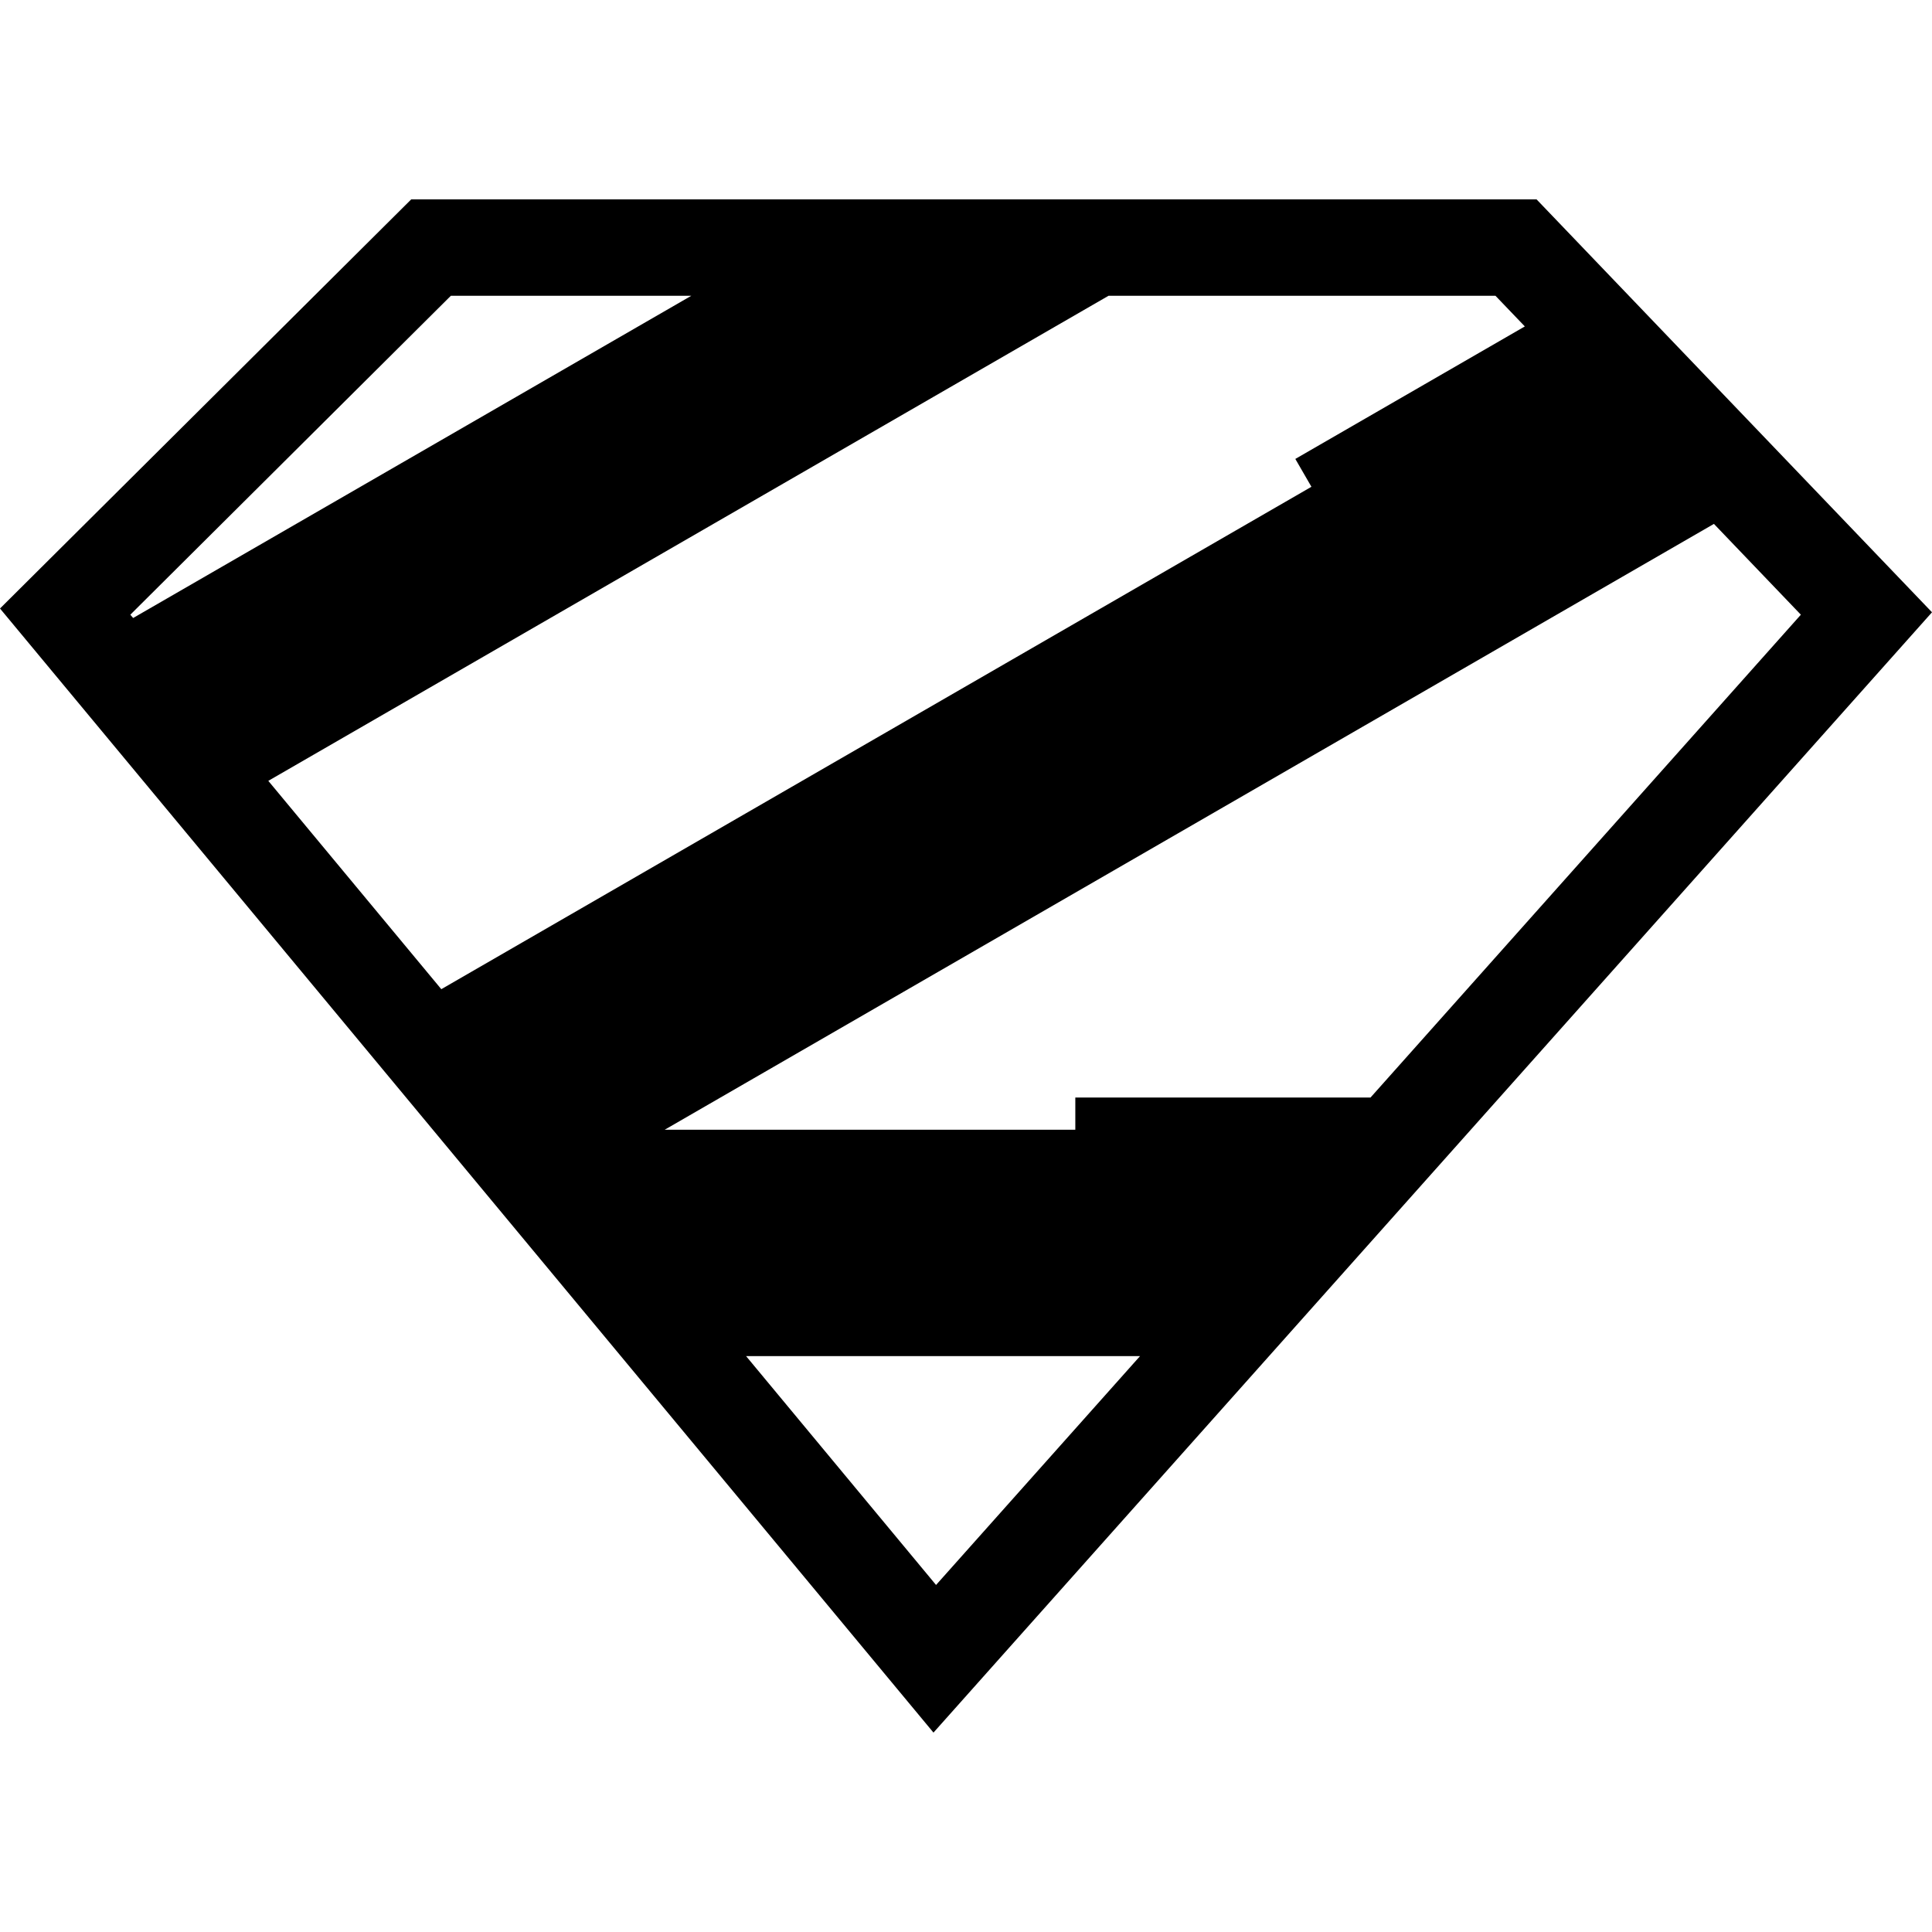
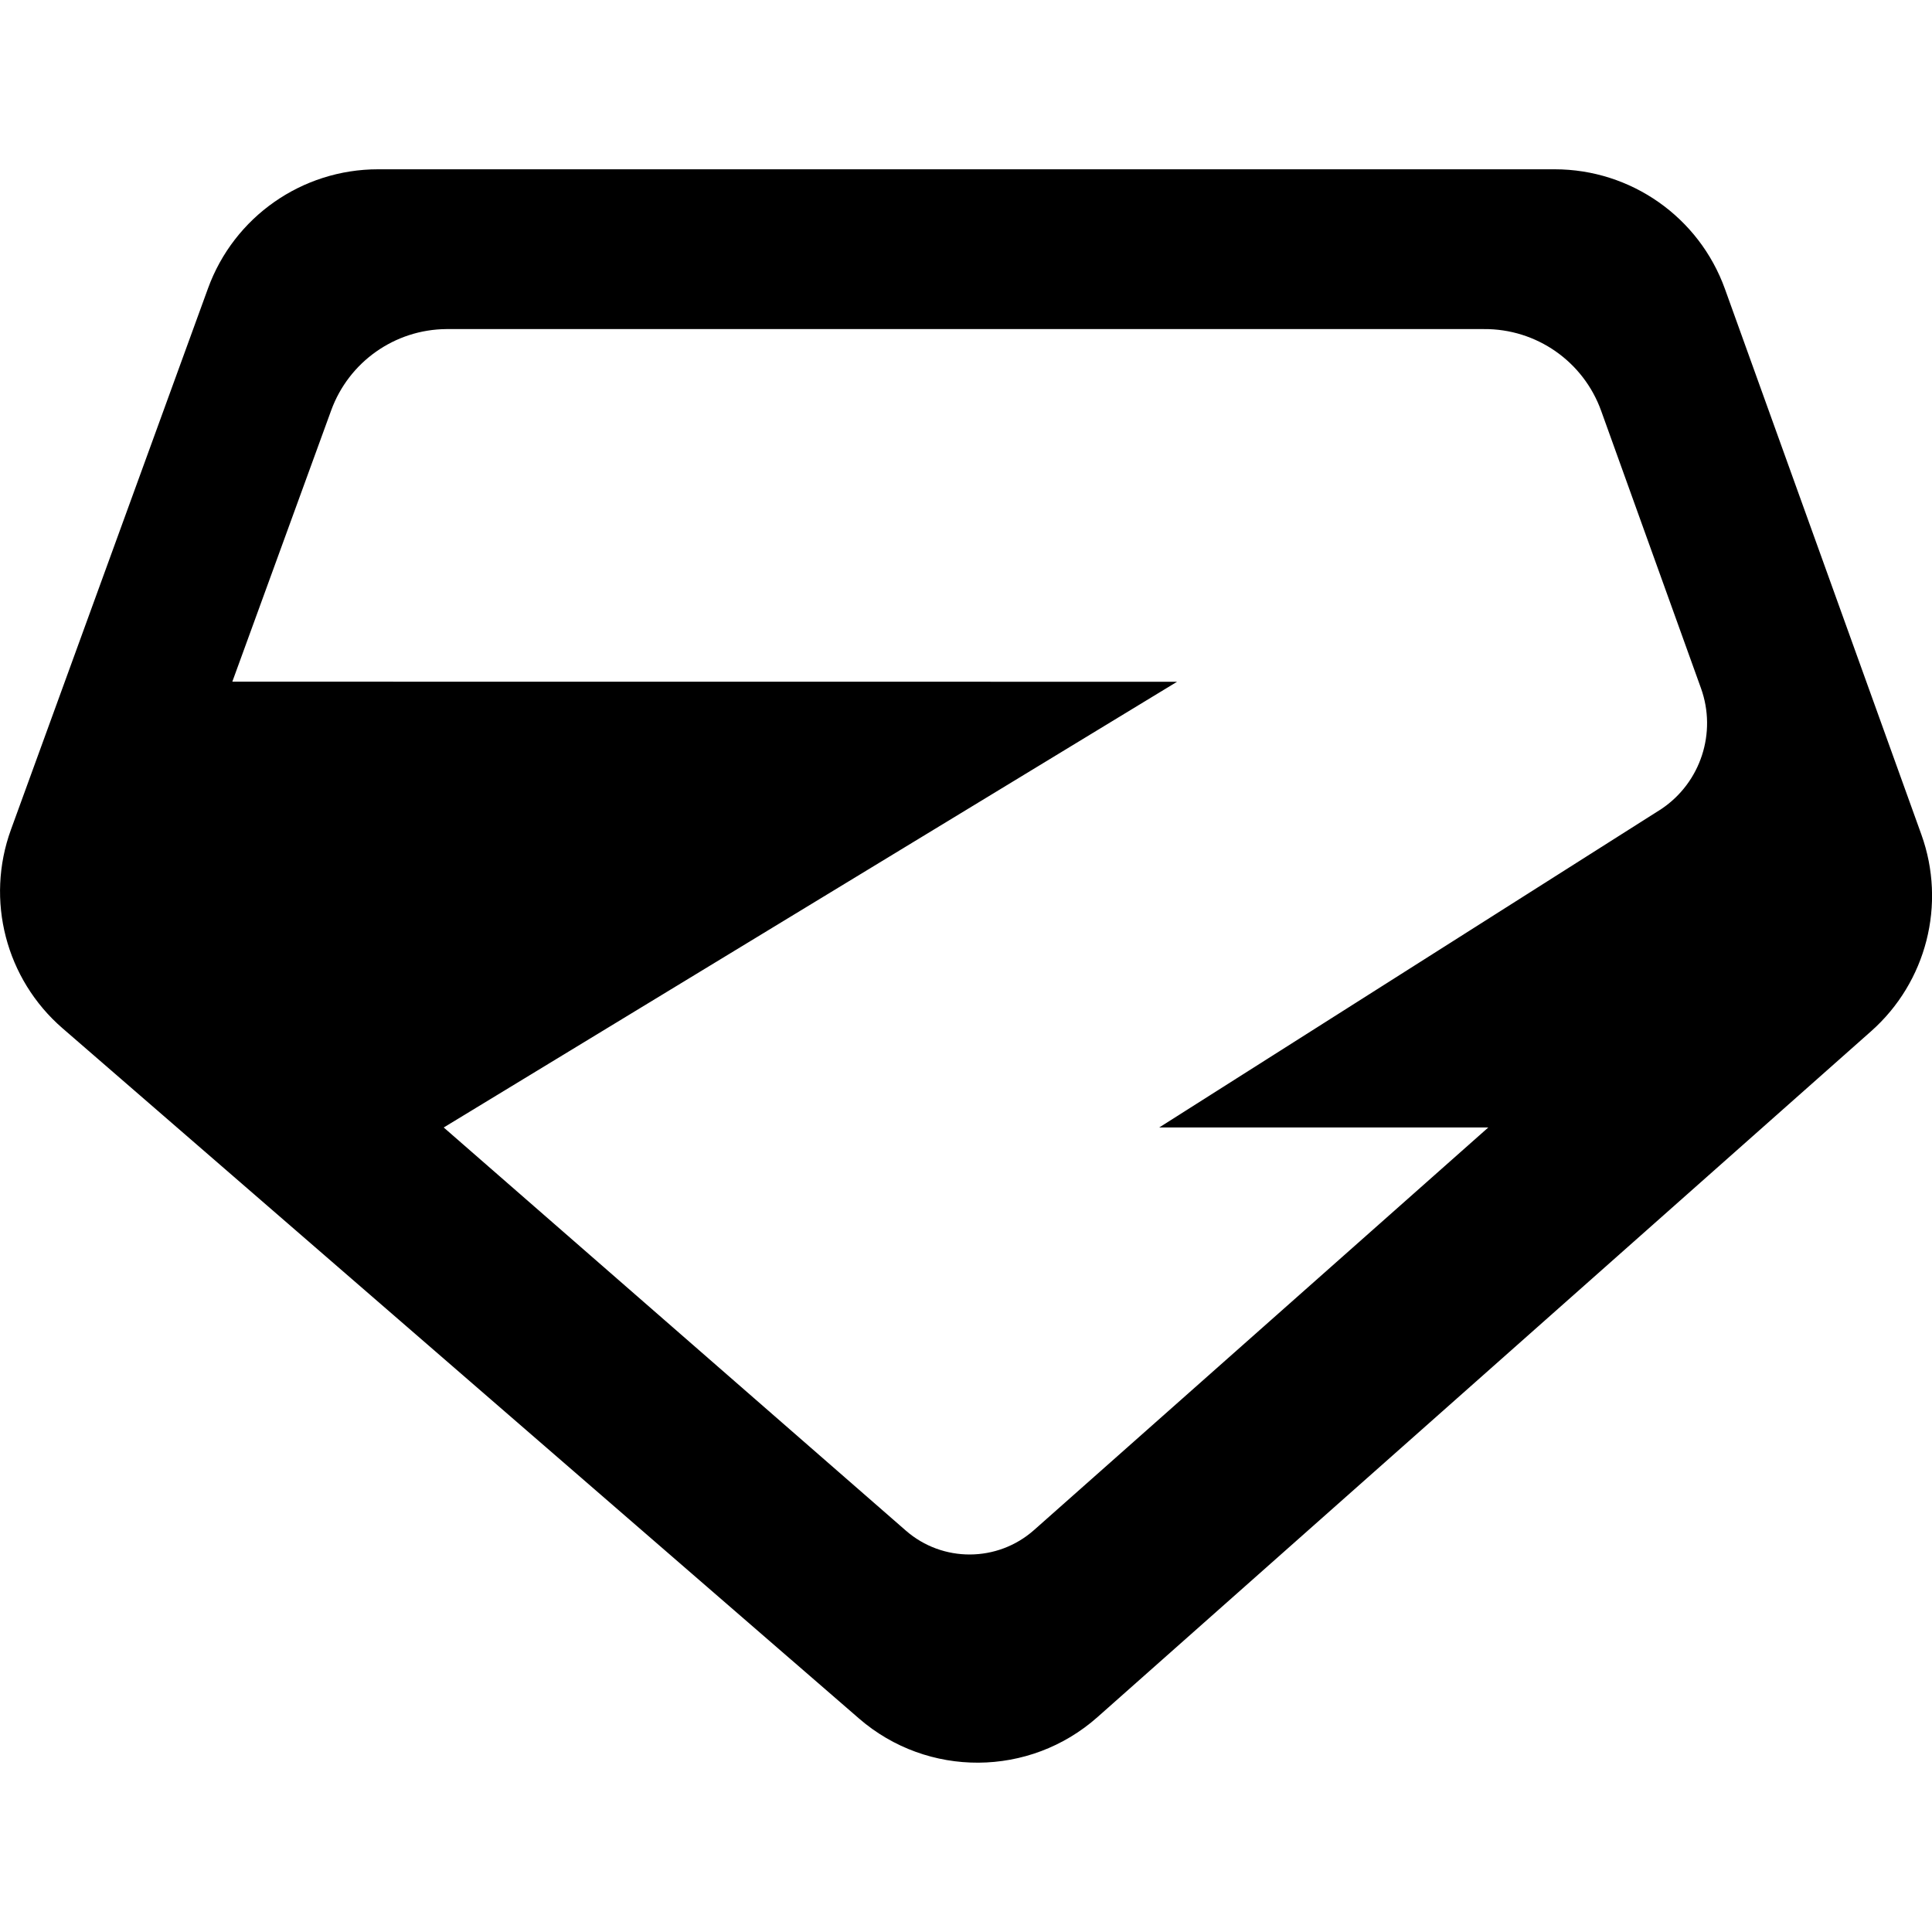
<svg xmlns="http://www.w3.org/2000/svg" role="img" viewBox="0 0 24 24">
-   <path d="M19.088 2.477 24 7.606 12.521 20.485l-.925 1.038L0 7.559l5.108-5.082h13.98Zm-17.434 5.2 6.934-4.003H5.601L1.619 7.636l.035.041Zm12.117-4.003L3.333 9.7l2.149 2.588 10.809-6.241-.2-.346 2.851-1.646-.365-.381h-4.806Zm7.52 2.834L8.257 14.034h5.101v-.4h3.667l5.346-5.998-1.08-1.128Zm-7.129 10.338H9.268l2.36 2.843 2.534-2.843Z" />
+   <path d="M2.584 3.582a2.247 2.247 0 0 1 2.112-1.479h14.617c.948 0 1.794.595 2.115 1.487l2.44 6.777a2.248 2.248 0 0 1-.624 2.443l-9.61 8.52a2.247 2.247 0 0 1-2.963.018L.776 12.773a2.248 2.248 0 0 1-.64-2.467Zm12.038 4.887-9.11 5.537 5.74 5.007c.456.399 1.139.396 1.593-.006l5.643-5.001H14.4l6.239-3.957c.488-.328.69-.947.491-1.5l-1.24-3.446a1.535 1.535 0 0 0-1.456-1.015H5.545a1.535 1.535 0 0 0-1.431 1.01l-1.228 3.37z" />
</svg>
